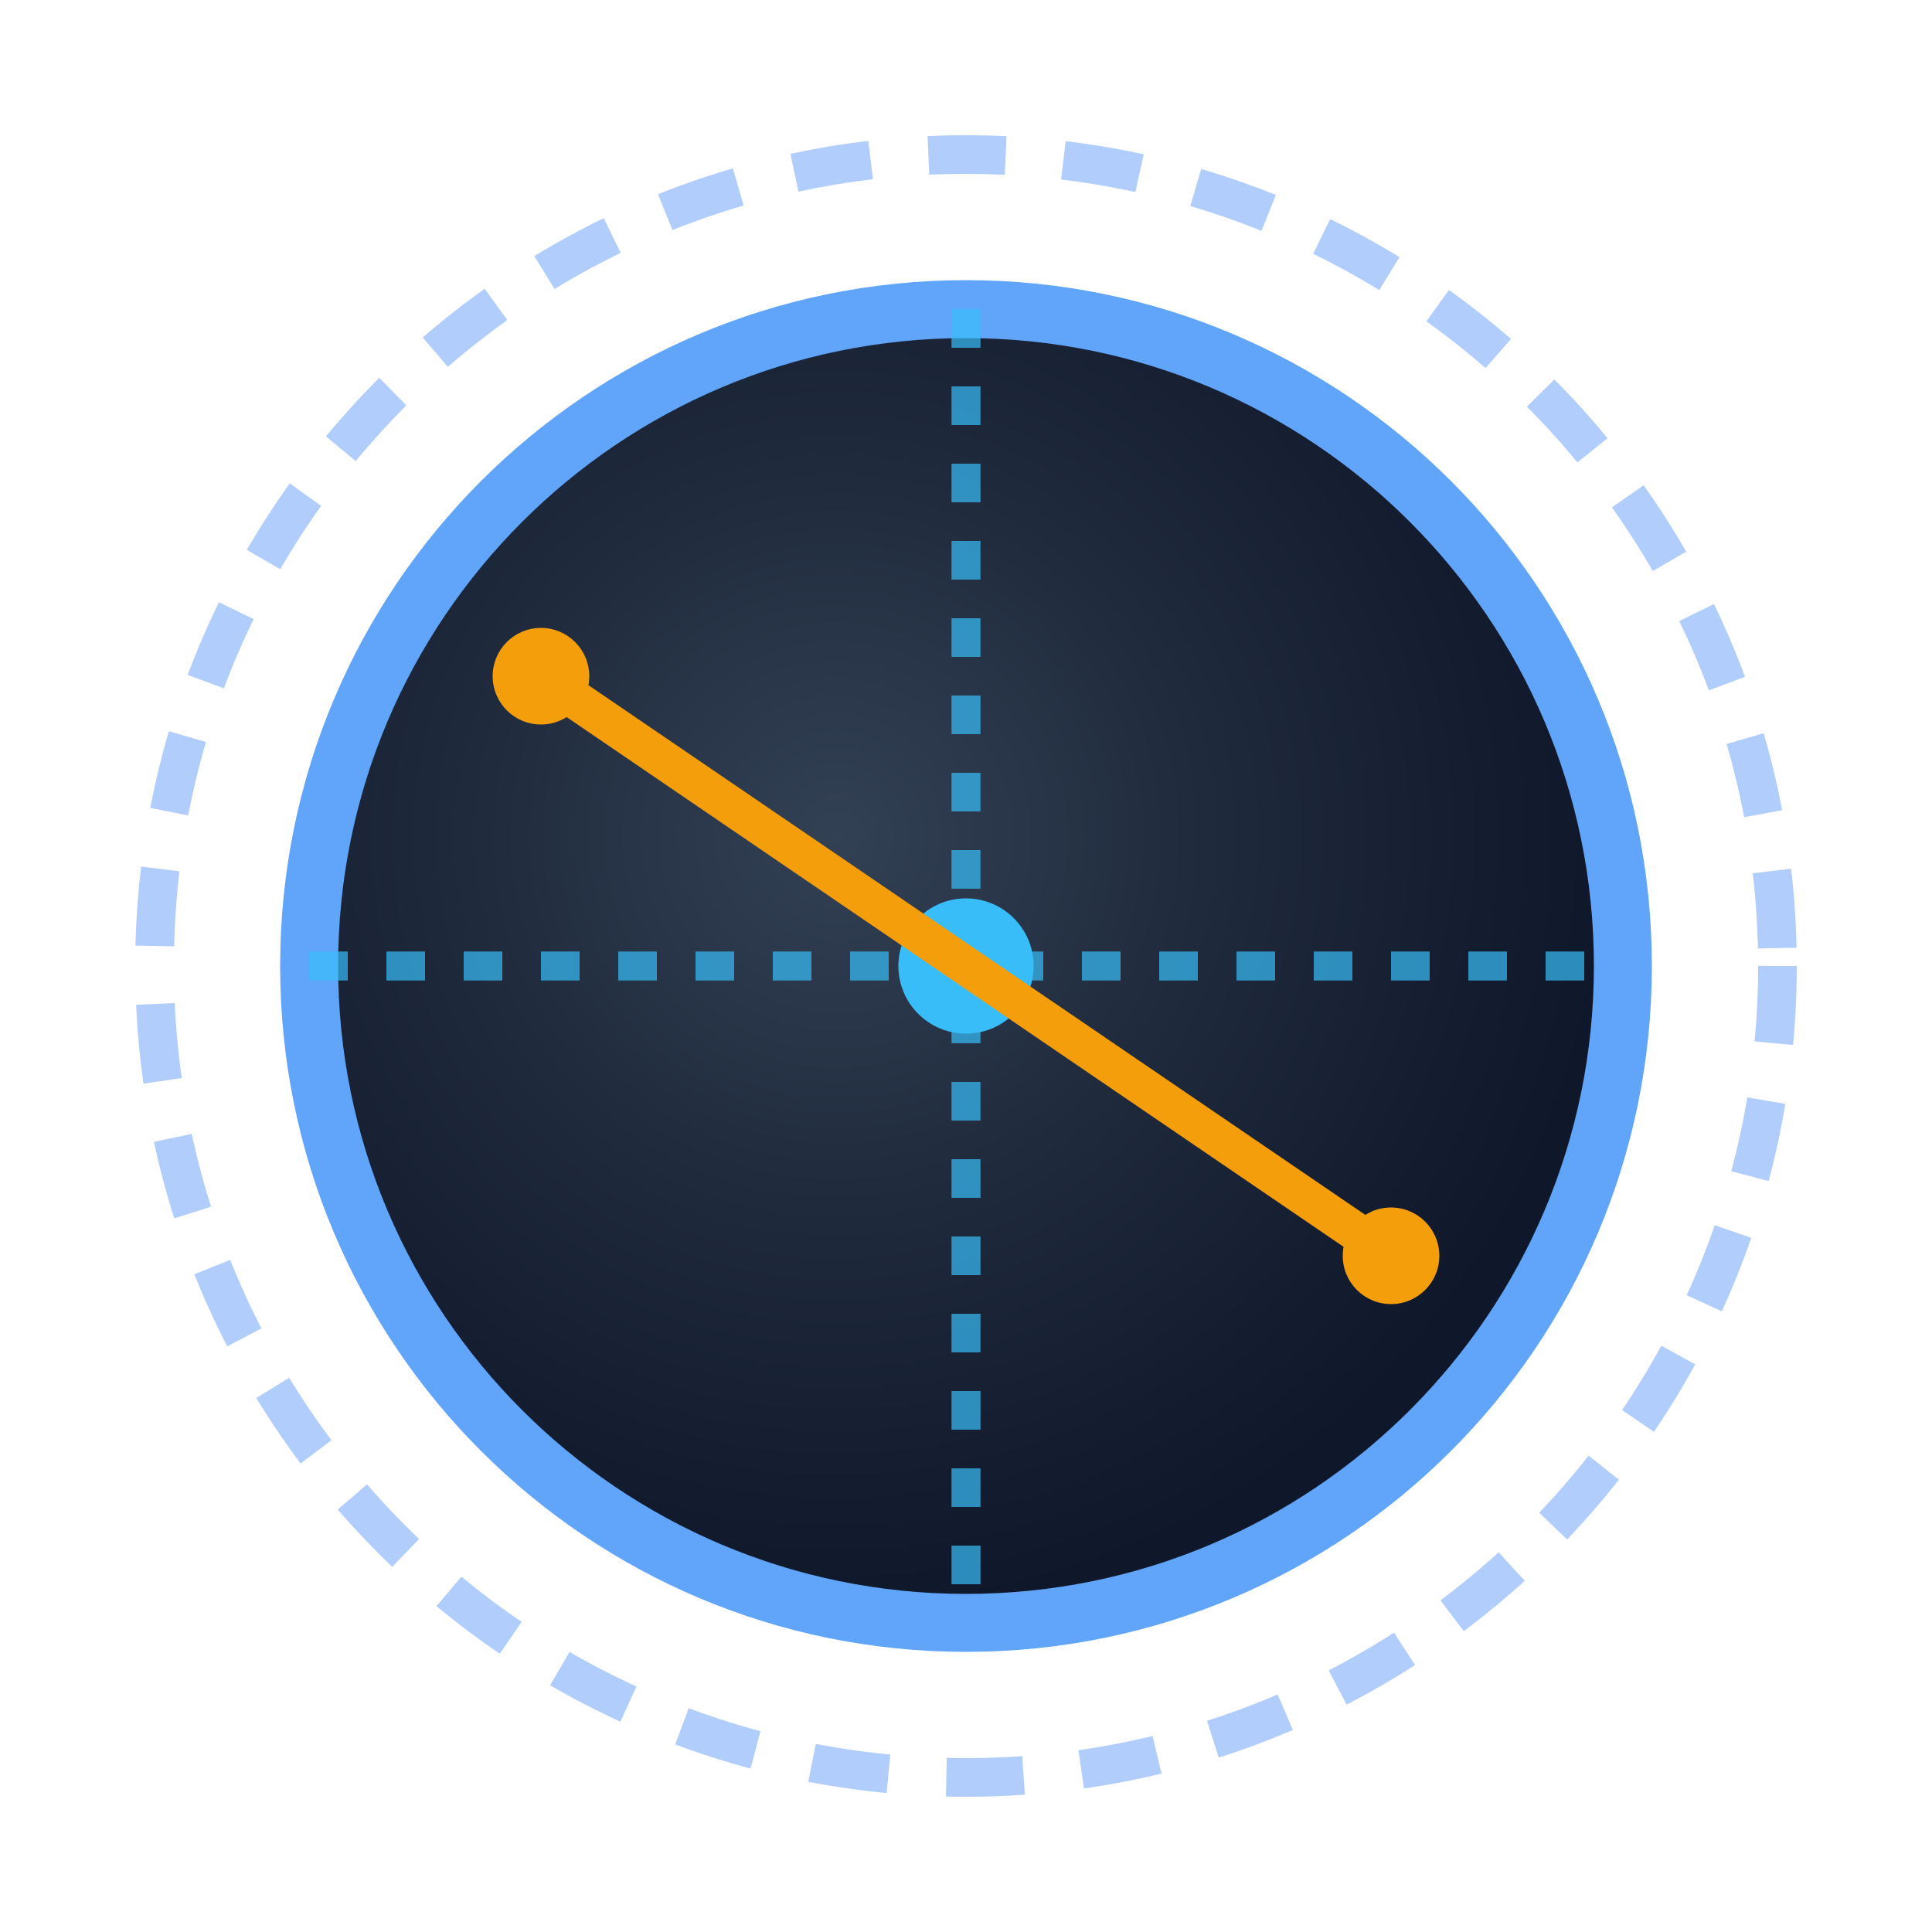
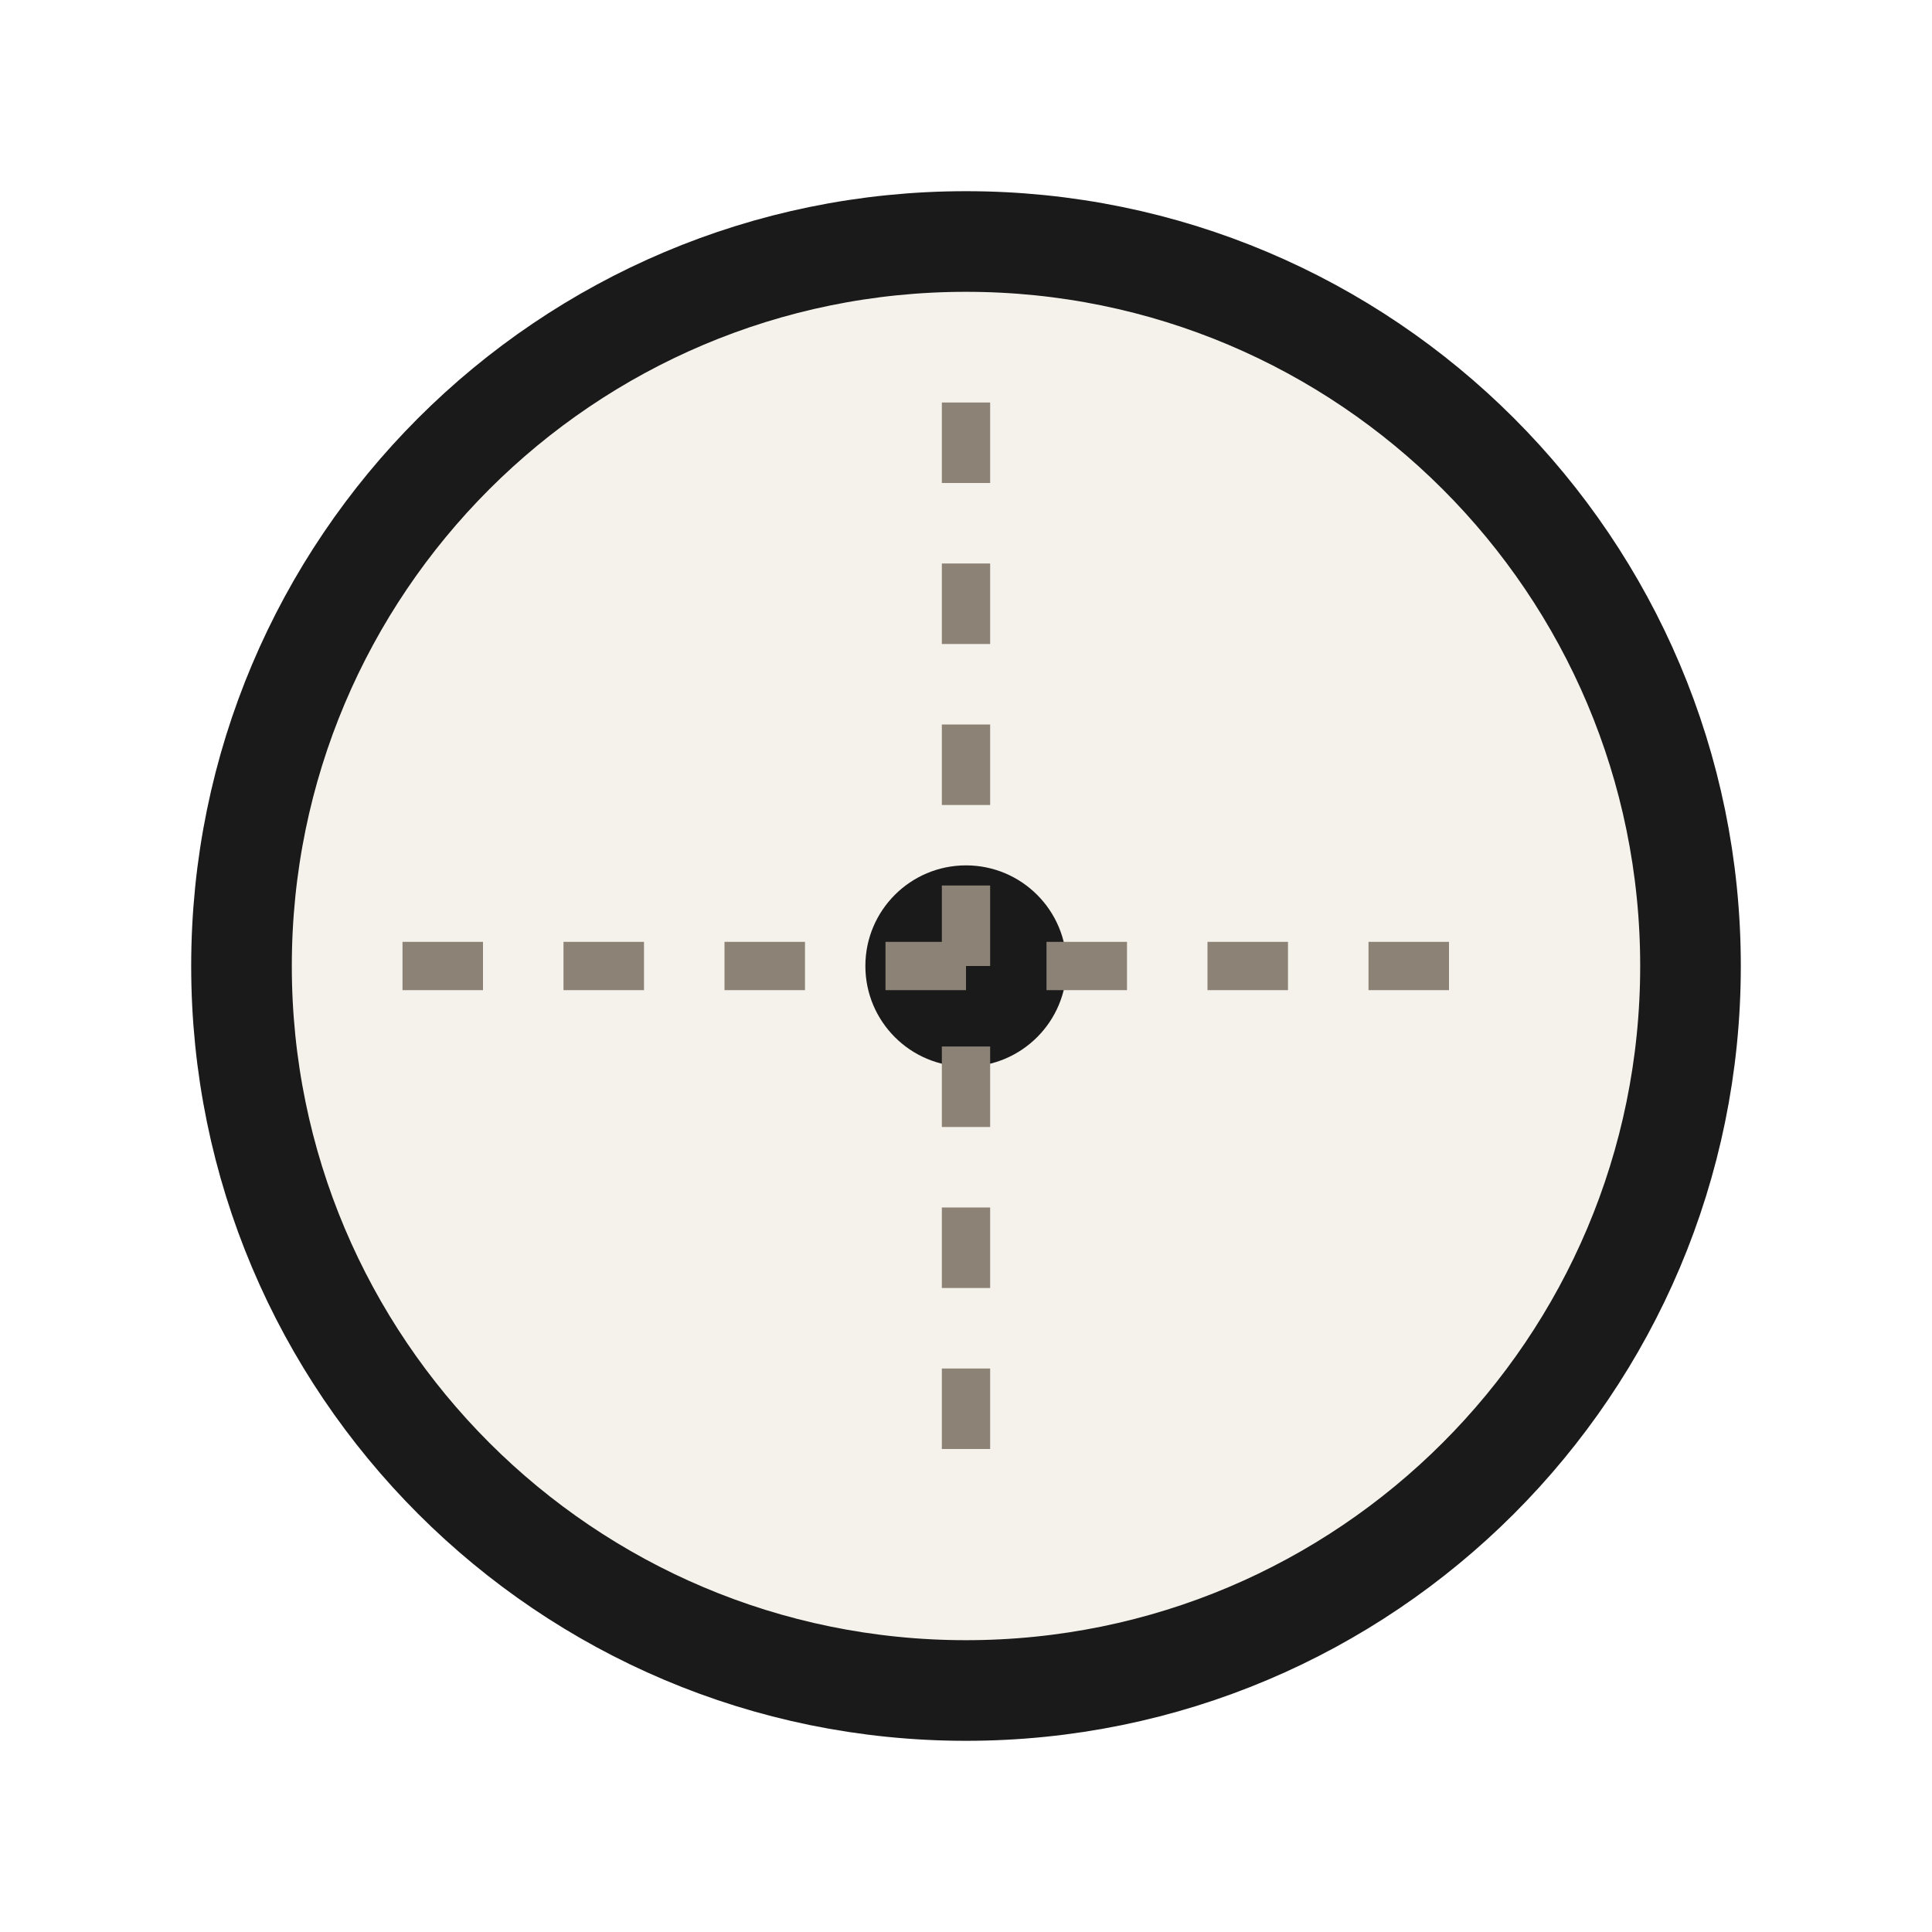
- <svg xmlns="http://www.w3.org/2000/svg" viewBox="0 0 100 100" width="100" height="100" fill="none">
-   <circle cx="50" cy="50" r="42" stroke="#3b82f6" stroke-width="2" stroke-dasharray="4 3" opacity="0.4" />
-   <circle cx="50" cy="50" r="34" fill="url(#metalGradRound)" stroke="#60a5fa" stroke-width="3" />
-   <line x1="16" y1="50" x2="84" y2="50" stroke="#38bdf8" stroke-width="1.5" stroke-dasharray="2 2" opacity="0.7" />
-   <line x1="50" y1="16" x2="50" y2="84" stroke="#38bdf8" stroke-width="1.5" stroke-dasharray="2 2" opacity="0.7" />
-   <circle cx="50" cy="50" r="3.5" fill="#38bdf8" />
-   <path d="M 28 35 L 72 65" stroke="#f59e0b" stroke-width="2" />
-   <circle cx="28" cy="35" r="2.5" fill="#f59e0b" />
-   <circle cx="72" cy="65" r="2.5" fill="#f59e0b" />
-   <defs>
-     <radialGradient id="metalGradRound" cx="40%" cy="40%" r="60%">
-       <stop offset="0%" stop-color="#334155" />
-       <stop offset="50%" stop-color="#1e293b" />
-       <stop offset="100%" stop-color="#0f172a" />
-     </radialGradient>
-   </defs>
+ <svg xmlns="http://www.w3.org/2000/svg" viewBox="0 0 48 48" width="48" height="48" fill="none">
+   <circle cx="24" cy="24" r="18" stroke="#1A1A1A" stroke-width="2.5" fill="#F5F2EB" />
+   <circle cx="24" cy="24" r="2.5" fill="#1A1A1A" />
+   <line x1="24" y1="10" x2="24" y2="38" stroke="#8C8275" stroke-width="1.2" stroke-dasharray="2 2" />
+   <line x1="10" y1="24" x2="38" y2="24" stroke="#8C8275" stroke-width="1.2" stroke-dasharray="2 2" />
</svg>
